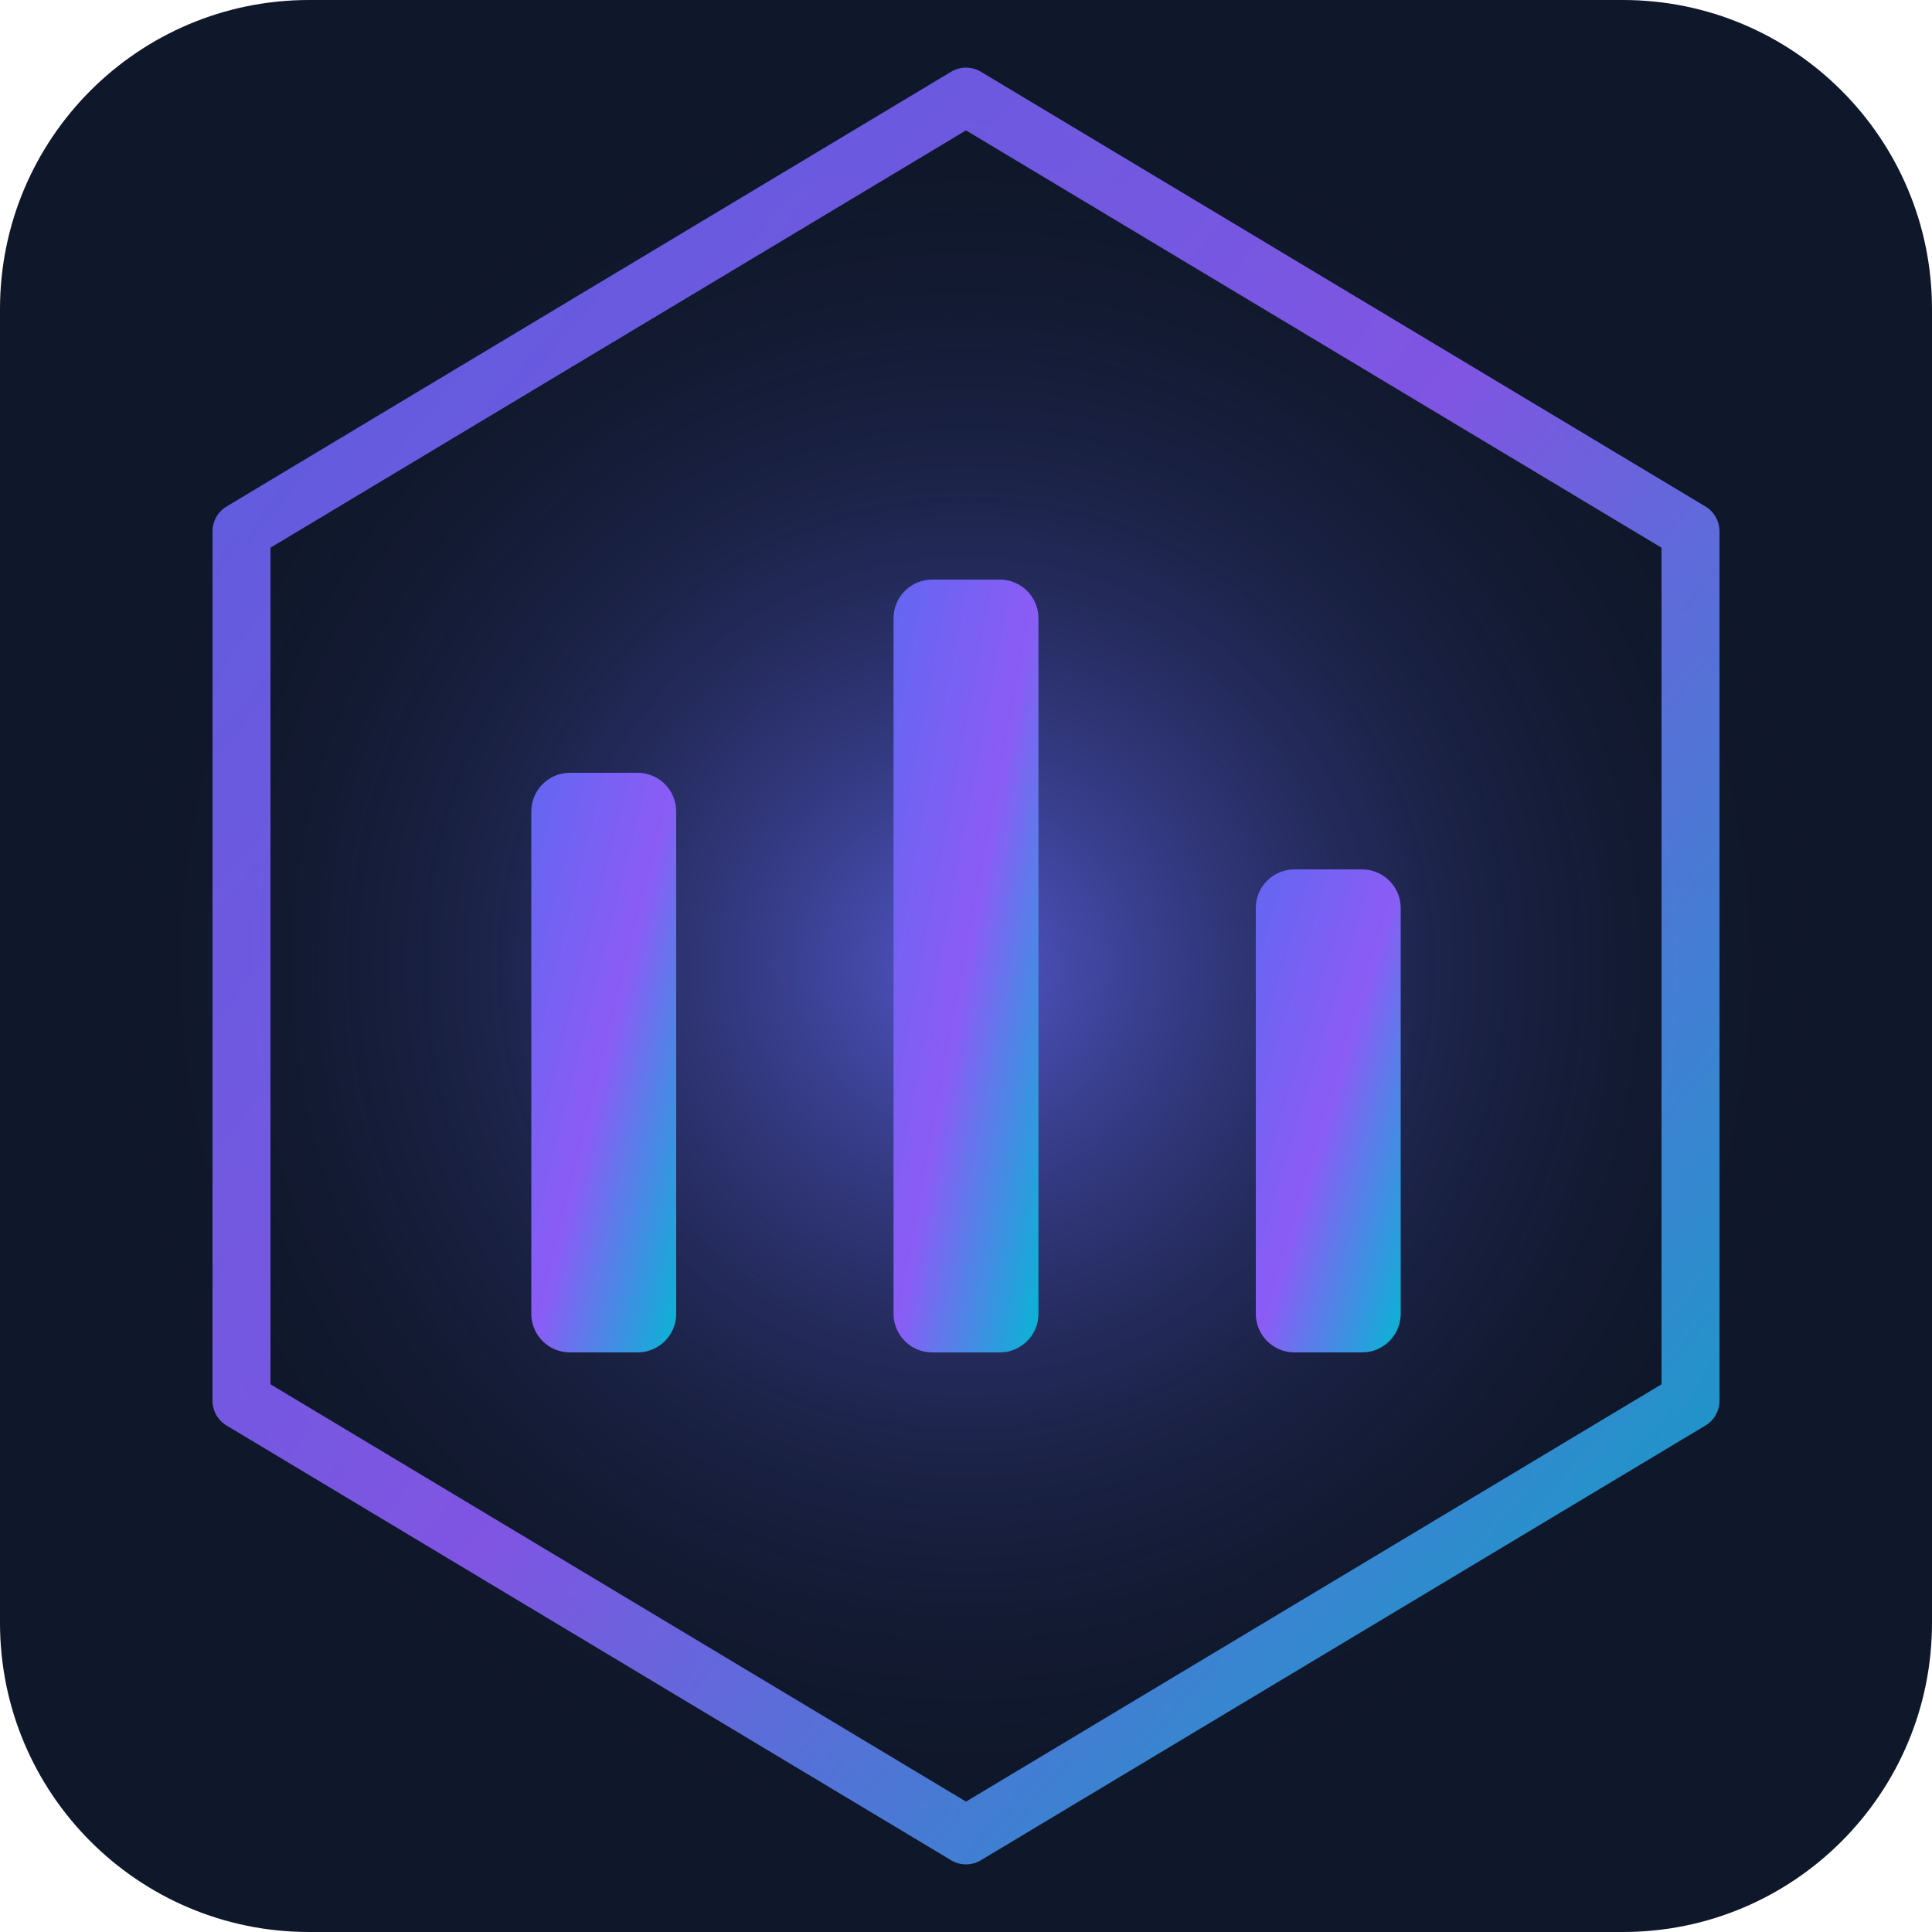
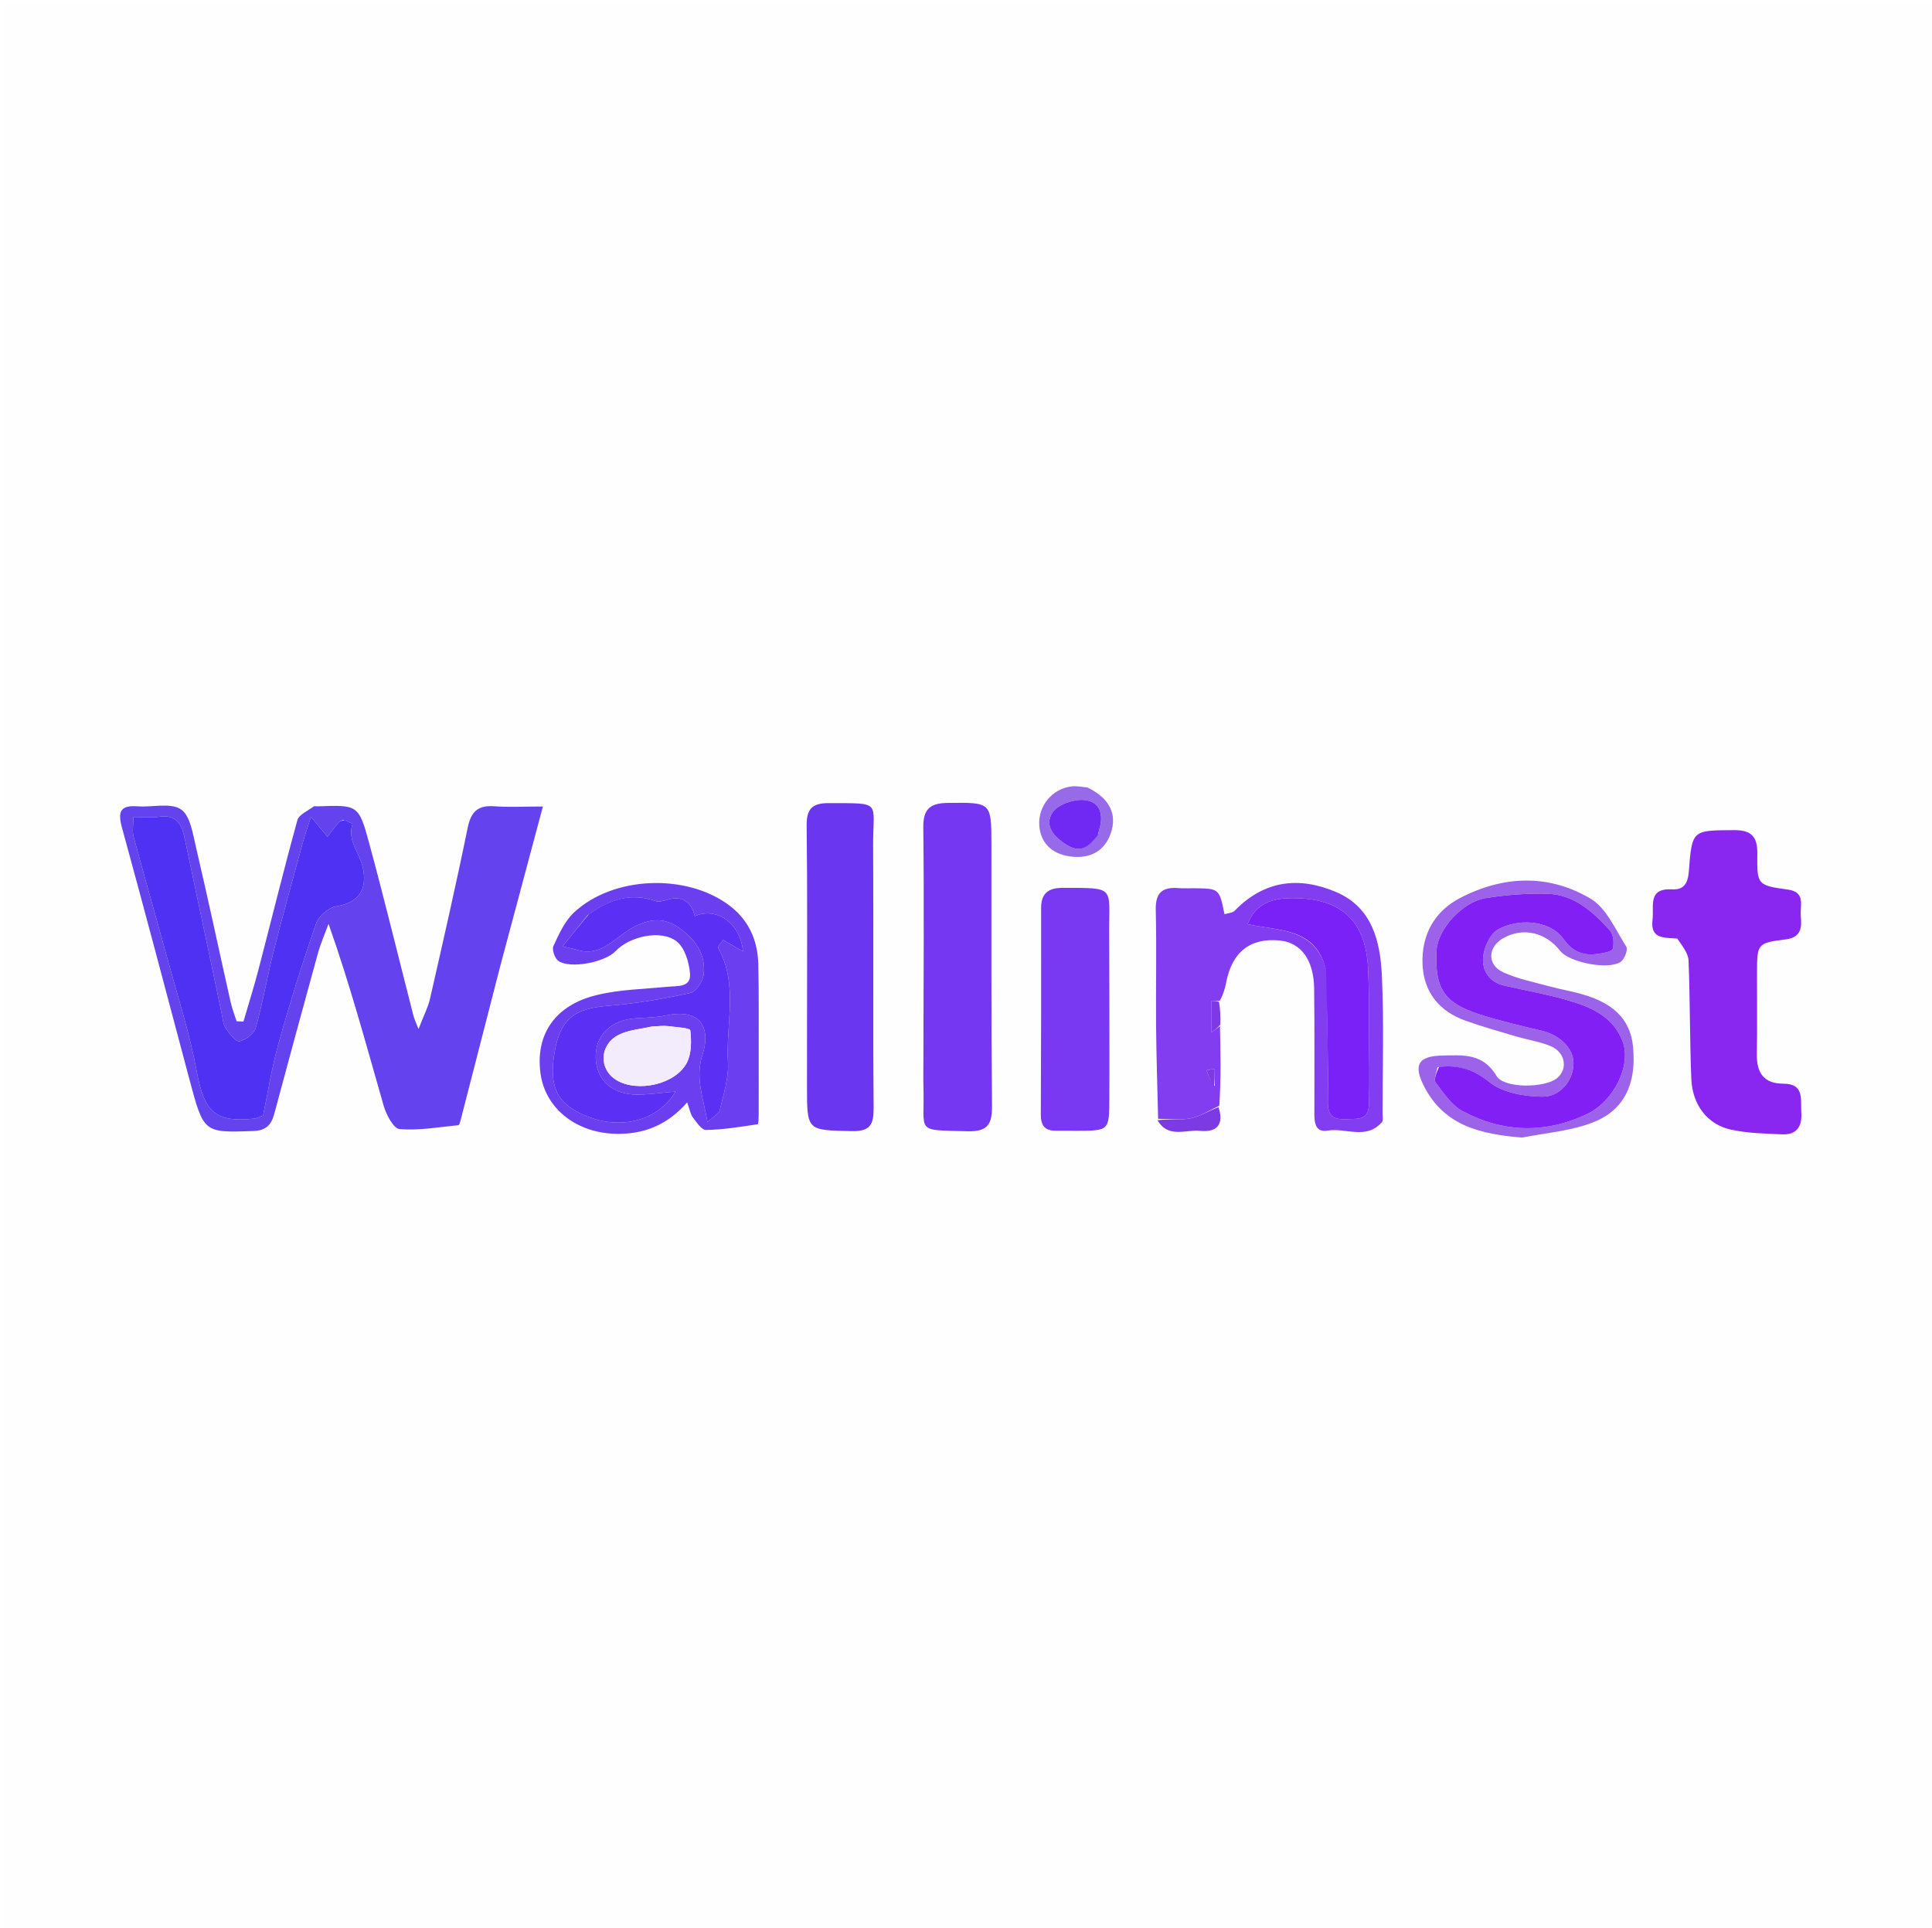
- <svg xmlns="http://www.w3.org/2000/svg" viewBox="0 0 200 200" width="32" height="32" role="img" aria-labelledby="wlstTitle">
-   <defs>
-     <radialGradient id="glow" cx="50%" cy="50%" r="50%">
-       <stop offset="0%" stop-color="#6366F1" stop-opacity="0.8" />
-       <stop offset="100%" stop-color="#0F172A" stop-opacity="0" />
-     </radialGradient>
-     <linearGradient id="bars" x1="0" y1="0" x2="1" y2="1">
-       <stop offset="0%" stop-color="#6366F1" />
-       <stop offset="50%" stop-color="#8B5CF6" />
-       <stop offset="100%" stop-color="#06B6D4" />
-     </linearGradient>
-   </defs>
-   <rect width="200" height="200" rx="32" fill="#0F172A" />
-   <circle cx="100" cy="100" r="90" fill="url(#glow)" />
-   <rect x="55" y="80" width="15" height="60" rx="4" fill="url(#bars)" />
-   <rect x="92.5" y="60" width="15" height="80" rx="4" fill="url(#bars)" />
-   <rect x="130" y="90" width="15" height="50" rx="4" fill="url(#bars)" />
-   <path d="M100 10 L175 55 V145 L100 190 L25 145 V55 Z" stroke="url(#bars)" stroke-width="6" fill="none" stroke-linejoin="round" opacity="0.9" />
+ <svg xmlns="http://www.w3.org/2000/svg" version="1.1" id="Layer_1" x="0px" y="0px" width="100%" viewBox="0 0 480 479" enable-background="new 0 0 480 479" xml:space="preserve">
+   <path fill="#FEFEFF" opacity="1" stroke="none" d=" M264,480   C176,480 88.5,480 1,480   C1,320.333 1,160.667 1,1   C161,1 321,1 481,1   C481,160.667 481,320.333 481,480   C408.833,480 336.667,480 264,480  M287.423,278.679   C290.234,282.893 294.469,280.616 298.103,280.976   C302.525,281.414 304.119,279.267 303.523,274.323   C303.382,267.866 303.24,261.409 303.289,254.126   C303.234,252.438 303.18,250.751 303.572,248.5   C303.93,247.046 304.355,245.604 304.635,244.134   C306.074,236.58 310.535,233.021 317.82,233.666   C323.177,234.14 326.414,238.444 326.496,245.648   C326.613,255.978 326.561,266.309 326.553,276.64   C326.551,278.988 326.796,281.416 329.881,280.909   C334.377,280.169 339.512,283.292 343.346,278.784   C343.69,278.38 343.496,277.49 343.495,276.825   C343.485,265.328 343.862,253.812 343.318,242.34   C342.916,233.87 340.921,225.468 331.962,221.643   C322.729,217.701 314.083,218.73 306.762,226.279   C306.215,226.844 305.106,226.864 304.22,227.15   C302.928,220.783 302.928,220.78 296.759,220.696   C295.426,220.678 294.086,220.774 292.762,220.665   C288.793,220.339 287.041,221.816 287.145,226.085   C287.379,235.744 287.142,245.412 287.228,255.076   C287.295,262.714 287.558,270.35 287.423,278.679  M124.461,239.364   C127.828,226.772 131.195,214.18 134.882,200.388   C130.057,200.388 126.439,200.602 122.859,200.331   C118.737,200.019 117.009,201.653 116.178,205.734   C113.291,219.908 110.059,234.012 106.845,248.117   C106.344,250.313 105.253,252.375 103.972,255.699   C103.167,253.589 102.881,253.015 102.726,252.406   C99.067,238.1 95.581,223.746 91.72,209.494   C89.126,199.92 88.89,199.984 78.889,200.349   C78.556,200.362 78.12,200.229 77.907,200.393   C76.495,201.475 74.272,202.382 73.886,203.781   C70.484,216.1 67.448,228.52 64.223,240.889   C63.092,245.229 61.737,249.511 60.484,253.82   C59.915,253.796 59.345,253.771 58.776,253.747   C58.274,252.149 57.655,250.578 57.29,248.95   C54.42,236.149 51.691,223.315 48.702,210.542   C47.914,207.177 47.271,202.617 44.936,201.085   C42.33,199.376 37.861,200.623 34.221,200.342   C29.856,200.005 29.212,201.667 30.311,205.667   C36.034,226.494 41.513,247.387 47.08,268.257   C50.623,281.54 50.623,281.431 62.892,281.023   C66.01,280.919 67.385,279.563 68.119,276.836   C71.696,263.548 75.28,250.262 78.944,236.998   C79.646,234.459 80.719,232.023 81.621,229.539   C87.01,244.767 91.03,259.807 95.329,274.768   C95.966,276.986 97.793,280.423 99.292,280.544   C104.098,280.932 109.011,280.046 113.874,279.567   C114.112,279.544 114.334,278.732 114.456,278.259   C117.731,265.561 120.992,252.86 124.461,239.364  M417.161,233.316   C417.98,235.09 419.438,236.839 419.512,238.643   C419.911,248.46 419.803,258.297 420.204,268.114   C420.463,274.452 424.183,279.358 429.896,280.637   C434.074,281.572 438.47,281.659 442.78,281.843   C446.39,281.997 447.777,279.883 447.527,276.393   C447.297,273.183 448.383,269.267 443.069,269.259   C438.125,269.251 436.399,266.476 436.481,261.86   C436.599,255.197 436.503,248.53 436.521,241.865   C436.541,234.427 436.537,234.31 443.712,233.396   C447.536,232.908 447.671,230.38 447.4,227.6   C447.154,225.075 448.733,221.662 444.19,221.028   C436.654,219.977 436.493,219.882 436.599,212.178   C436.657,207.917 435.2,206.237 430.796,206.262   C420.445,206.32 420.381,206.146 419.583,216.542   C419.37,219.302 418.464,221.144 415.479,220.972   C409.281,220.613 410.974,225.131 410.566,228.518   C409.987,233.316 413.302,232.94 417.161,233.316  M229.419,263.497   C229.419,265.661 229.363,267.827 229.429,269.989   C229.782,281.632 227.132,280.706 240.326,281.074   C245.339,281.215 246.506,279.413 246.461,274.76   C246.249,253.119 246.345,231.475 246.314,209.832   C246.298,199.279 246.282,199.385 235.589,199.494   C231.312,199.537 229.339,200.776 229.393,205.562   C229.605,224.538 229.443,243.519 229.419,263.497  M200.503,255.5   C200.5,260.326 200.494,265.153 200.495,269.979   C200.497,281.027 200.504,280.792 211.594,281.04   C216.231,281.143 217.082,279.414 217.047,275.239   C216.865,253.606 217.056,231.969 216.923,210.335   C216.853,198.881 219.402,199.605 205.939,199.547   C201.953,199.53 200.359,200.842 200.411,205.073   C200.615,221.547 200.501,238.024 200.503,255.5  M188.497,262.498   C188.475,254.838 188.574,247.175 188.393,239.518   C188.253,233.57 185.967,228.508 181.079,224.878   C170.404,216.952 152.267,217.669 142.591,226.736   C140.289,228.893 138.861,232.113 137.493,235.06   C137.08,235.951 137.831,238.123 138.722,238.746   C141.651,240.791 150.325,239.106 152.945,236.316   C156.37,232.67 164.211,230.885 168.085,233.886   C170.11,235.455 171.216,239.091 171.433,241.895   C171.705,245.408 168.357,244.932 165.897,245.174   C159.967,245.757 153.897,245.845 148.161,247.259   C137.845,249.801 133.029,257.037 134.272,266.604   C135.414,275.392 143.164,281.549 153.16,281.715   C159.962,281.828 165.767,279.558 170.724,273.916   C171.359,275.658 171.524,276.821 172.143,277.64   C173.067,278.862 174.33,280.78 175.415,280.758   C179.705,280.671 183.989,279.988 188.245,279.331   C188.472,279.296 188.487,277.476 188.492,276.486   C188.515,272.157 188.498,267.827 188.497,262.498  M275.633,264.494   C275.615,253.527 275.629,242.56 275.569,231.594   C275.508,220.247 277.293,220.601 263.943,220.607   C260.482,220.608 258.66,221.955 258.664,225.593   C258.682,242.708 258.677,259.823 258.588,276.938   C258.574,279.678 259.629,280.974 262.353,280.944   C264.014,280.926 265.676,280.958 267.337,280.958   C275.58,280.958 275.58,280.957 275.607,272.968   C275.616,270.476 275.624,267.983 275.633,264.494  M378.624,282.649   C384.411,281.432 390.5,280.972 395.913,278.816   C403.647,275.736 406.615,269.155 405.719,260.01   C404.999,252.66 400.018,249.121 393.558,247.169   C390.711,246.309 387.749,245.838 384.876,245.052   C381.04,244.002 377.058,243.219 373.473,241.586   C369.413,239.736 369.608,235.265 373.495,233.087   C378.384,230.347 383.984,231.604 387.62,236.257   C389.894,239.168 399.786,241.108 402.731,238.923   C403.647,238.243 404.499,235.921 404.042,235.204   C401.362,231.002 399.126,225.641 395.18,223.294   C384.786,217.114 373.503,217.524 362.763,223.115   C356.32,226.469 353.15,232.339 353.422,239.532   C353.687,246.519 357.583,251.309 364.195,253.642   C368.262,255.078 372.421,256.26 376.56,257.483   C379.421,258.328 382.426,258.781 385.172,259.89   C388.909,261.4 389.635,265.582 386.83,267.893   C383.87,270.331 373.695,270.517 371.803,267.33   C368.435,261.658 363.507,262.159 358.346,262.264   C352.333,262.387 351.061,264.591 353.852,270.002   C358.886,279.764 367.962,281.819 378.624,282.649  M269.794,195.545   C268.631,195.484 267.451,195.269 266.308,195.391   C261.439,195.911 257.868,200.253 258.207,205.116   C258.535,209.807 261.849,212.589 266.939,212.9   C271.99,213.209 275.086,210.487 276.22,206.206   C277.485,201.433 274.868,197.925 269.794,195.545  z" />
+   <path fill="#6443EF" opacity="1" stroke="none" d=" M124.358,239.762   C120.992,252.86 117.731,265.561 114.456,278.259   C114.334,278.732 114.112,279.544 113.874,279.567   C109.011,280.046 104.098,280.932 99.292,280.544   C97.793,280.423 95.966,276.986 95.329,274.768   C91.03,259.807 87.01,244.767 81.621,229.539   C80.719,232.023 79.646,234.459 78.944,236.998   C75.28,250.262 71.696,263.548 68.119,276.836   C67.385,279.563 66.01,280.919 62.892,281.023   C50.623,281.431 50.623,281.54 47.08,268.257   C41.513,247.387 36.034,226.494 30.311,205.667   C29.212,201.667 29.856,200.005 34.221,200.342   C37.861,200.623 42.33,199.376 44.936,201.085   C47.271,202.617 47.914,207.177 48.702,210.542   C51.691,223.315 54.42,236.149 57.29,248.95   C57.655,250.578 58.274,252.149 58.776,253.747   C59.345,253.771 59.915,253.796 60.484,253.82   C61.737,249.511 63.092,245.229 64.223,240.889   C67.448,228.52 70.484,216.1 73.886,203.781   C74.272,202.382 76.495,201.475 77.907,200.393   C78.12,200.229 78.556,200.362 78.889,200.349   C88.89,199.984 89.126,199.92 91.72,209.494   C95.581,223.746 99.067,238.1 102.726,252.406   C102.881,253.015 103.167,253.589 103.972,255.699   C105.253,252.375 106.344,250.313 106.845,248.117   C110.059,234.012 113.291,219.908 116.178,205.734   C117.009,201.653 118.737,200.019 122.859,200.331   C126.439,200.602 130.057,200.388 134.882,200.388   C131.195,214.18 127.828,226.772 124.358,239.762  M85.272,203.697   C84.883,203.91 84.39,204.035 84.125,204.351   C83.163,205.499 82.278,206.711 81.364,207.899   C80.18,206.463 78.997,205.026 77.275,202.937   C76.495,205.378 75.718,207.539 75.116,209.748   C72.683,218.675 70.205,227.591 67.937,236.561   C66.364,242.783 65.303,249.14 63.566,255.312   C63.151,256.787 61.087,258.402 59.528,258.723   C58.613,258.912 56.972,256.825 56.082,255.481   C55.391,254.439 55.313,252.971 55.039,251.677   C53.871,246.18 52.742,240.675 51.58,235.177   C49.71,226.331 47.792,217.495 45.961,208.641   C45.224,205.081 44.067,202.275 39.529,202.941   C37.614,203.222 35.623,202.987 33.135,202.987   C33.135,205.001 32.823,206.521 33.185,207.859   C35.967,218.154 38.927,228.401 41.736,238.688   C44.221,247.787 47.141,256.817 48.849,266.065   C50.734,276.268 53.377,278.99 63.266,277.926   C63.581,277.892 63.881,277.711 65.357,277.172   C66.531,271.587 67.511,265.268 69.224,259.155   C72.022,249.167 75.128,239.254 78.527,229.457   C79.163,227.622 81.624,225.495 83.512,225.195   C89.12,224.302 91.386,220.993 90.107,215.395   C89.299,211.854 86.222,208.808 87.579,204.737   C87.61,204.645 86.505,204.173 85.272,203.697  z" />
+   <path fill="#8927F1" opacity="1" stroke="none" d=" M416.732,233.202   C413.302,232.94 409.987,233.316 410.566,228.518   C410.974,225.131 409.281,220.613 415.479,220.972   C418.464,221.144 419.37,219.302 419.583,216.542   C420.381,206.146 420.445,206.32 430.796,206.262   C435.2,206.237 436.657,207.917 436.599,212.178   C436.493,219.882 436.654,219.977 444.19,221.028   C448.733,221.662 447.154,225.075 447.4,227.6   C447.671,230.38 447.536,232.908 443.712,233.396   C436.537,234.31 436.541,234.427 436.521,241.865   C436.503,248.53 436.599,255.197 436.481,261.86   C436.399,266.476 438.125,269.251 443.069,269.259   C448.383,269.267 447.297,273.183 447.527,276.393   C447.777,279.883 446.39,281.997 442.78,281.843   C438.47,281.659 434.074,281.572 429.896,280.637   C424.183,279.358 420.463,274.452 420.204,268.114   C419.803,258.297 419.911,248.46 419.512,238.643   C419.438,236.839 417.98,235.09 416.732,233.202  z" />
+   <path fill="#823DF0" opacity="1" stroke="none" d=" M303.099,254.952   C303.24,261.409 303.382,267.866 302.934,274.727   C300.133,276.085 297.998,277.452 295.688,277.883   C293.12,278.362 290.392,277.989 287.733,277.987   C287.558,270.35 287.295,262.714 287.228,255.076   C287.142,245.412 287.379,235.744 287.145,226.085   C287.041,221.816 288.793,220.339 292.762,220.665   C294.086,220.774 295.426,220.678 296.759,220.696   C302.928,220.78 302.928,220.783 304.22,227.15   C305.106,226.864 306.215,226.844 306.762,226.279   C314.083,218.73 322.729,217.701 331.962,221.643   C340.921,225.468 342.916,233.87 343.318,242.34   C343.862,253.812 343.485,265.328 343.495,276.825   C343.496,277.49 343.69,278.38 343.346,278.784   C339.512,283.292 334.377,280.169 329.881,280.909   C326.796,281.416 326.551,278.988 326.553,276.64   C326.561,266.309 326.613,255.978 326.496,245.648   C326.414,238.444 323.177,234.14 317.82,233.666   C310.535,233.021 306.074,236.58 304.635,244.134   C304.355,245.604 303.93,247.046 303.077,248.62   C302.056,248.717 301.53,248.694 301.004,248.671   C301.004,251.153 301.004,253.634 301.004,256.499   C302.083,255.702 302.591,255.327 303.099,254.952  M329.619,241.402   C329.74,252.188 330.015,262.975 329.899,273.758   C329.858,277.521 331.45,278.244 334.671,278.07   C337.55,277.915 340.212,278.459 340.101,273.919   C339.83,262.793 340.449,251.634 339.891,240.53   C339.247,227.73 332.083,222.94 320.435,223.161   C316.436,223.237 311.941,224.315 309.982,229.618   C317.827,231.373 326.929,230.387 329.619,241.402  M301.803,269.877   C301.803,268.435 301.803,266.993 301.803,265.551   C301.127,265.676 300.451,265.8 299.774,265.924   C300.3,267.425 300.825,268.926 301.803,269.877  z" />
+   <path fill="#7537F2" opacity="1" stroke="none" d=" M229.42,262.997   C229.443,243.519 229.605,224.538 229.393,205.562   C229.339,200.776 231.312,199.537 235.589,199.494   C246.282,199.385 246.298,199.279 246.314,209.832   C246.345,231.475 246.249,253.119 246.461,274.76   C246.506,279.413 245.339,281.215 240.326,281.074   C227.132,280.706 229.782,281.632 229.429,269.989   C229.363,267.827 229.419,265.661 229.42,262.997  z" />
+   <path fill="#6B36F0" opacity="1" stroke="none" d=" M200.504,255   C200.501,238.024 200.615,221.547 200.411,205.073   C200.359,200.842 201.953,199.53 205.939,199.547   C219.402,199.605 216.853,198.881 216.923,210.335   C217.056,231.969 216.865,253.606 217.047,275.239   C217.082,279.414 216.231,281.143 211.594,281.04   C200.504,280.792 200.497,281.027 200.495,269.979   C200.494,265.153 200.5,260.326 200.504,255  z" />
+   <path fill="#6B3FEF" opacity="1" stroke="none" d=" M188.496,262.998   C188.498,267.827 188.515,272.157 188.492,276.486   C188.487,277.476 188.472,279.296 188.245,279.331   C183.989,279.988 179.705,280.671 175.415,280.758   C174.33,280.78 173.067,278.862 172.143,277.64   C171.524,276.821 171.359,275.658 170.724,273.916   C165.767,279.558 159.962,281.828 153.16,281.715   C143.164,281.549 135.414,275.392 134.272,266.604   C133.029,257.037 137.845,249.801 148.161,247.259   C153.897,245.845 159.967,245.757 165.897,245.174   C168.357,244.932 171.705,245.408 171.433,241.895   C171.216,239.091 170.11,235.455 168.085,233.886   C164.211,230.885 156.37,232.67 152.945,236.316   C150.325,239.106 141.651,240.791 138.722,238.746   C137.831,238.123 137.08,235.951 137.493,235.06   C138.861,232.113 140.289,228.893 142.591,226.736   C152.267,217.669 170.404,216.952 181.079,224.878   C185.967,228.508 188.253,233.57 188.393,239.518   C188.574,247.175 188.475,254.838 188.496,262.998  M145.973,227.414   C144.088,229.767 142.202,232.121 139.787,235.134   C142.09,235.684 142.729,235.796 143.341,235.99   C149.545,237.956 153.087,232.537 157.52,230.284   C161.766,228.125 165.06,228.057 168.513,230.402   C172.51,233.116 175.42,236.928 174.835,242.06   C174.639,243.773 172.945,246.395 171.522,246.706   C164.849,248.161 158.062,249.35 151.256,249.885   C142.876,250.544 139.261,252.98 137.784,261.427   C136.087,271.137 139.375,274.708 145.754,277.335   C153.958,280.713 163.368,278.701 167.833,271.211   C164.46,271.496 161.45,271.933 158.436,271.966   C152.275,272.033 148.24,268.473 148.014,263.041   C147.774,257.292 151.682,253.402 158.032,252.999   C160.503,252.843 163.018,252.815 165.423,252.307   C174.58,250.374 176.533,255.922 174.551,261.987   C172.646,267.821 174.683,272.522 175.782,278.801   C177.249,277.419 178.605,276.758 178.82,275.832   C179.735,271.89 181.094,267.823 180.857,263.887   C180.291,254.457 183.498,244.659 178.458,235.58   C178.24,235.186 179.308,234.079 179.637,233.536   C181.347,234.521 182.721,235.314 184.603,236.398   C183.924,229.288 178.025,225.282 172.628,227.616   C171.719,224.046 169.538,222.447 165.792,223.543   C164.855,223.817 163.709,224.176 162.878,223.88   C156.806,221.722 151.533,223.424 145.973,227.414  M161.84,255.048   C159.126,255.701 156.177,255.887 153.747,257.106   C148.895,259.539 148.717,265.673 153.13,268.352   C158.353,271.522 167.865,269.458 170.649,264.034   C171.823,261.747 171.817,258.621 171.496,255.98   C171.426,255.397 167.756,255.188 165.727,254.934   C164.755,254.812 163.745,254.986 161.84,255.048  z" />
+   <path fill="#7938F2" opacity="1" stroke="none" d=" M275.633,264.993   C275.624,267.983 275.616,270.476 275.607,272.968   C275.58,280.957 275.58,280.958 267.337,280.958   C265.676,280.958 264.014,280.926 262.353,280.944   C259.629,280.974 258.574,279.678 258.588,276.938   C258.677,259.823 258.682,242.708 258.664,225.593   C258.66,221.955 260.482,220.608 263.943,220.607   C277.293,220.601 275.508,220.247 275.569,231.594   C275.629,242.56 275.615,253.527 275.633,264.993  z" />
+   <path fill="#9D62EA" opacity="1" stroke="none" d=" M378.166,282.646   C367.962,281.819 358.886,279.764 353.852,270.002   C351.061,264.591 352.333,262.387 358.346,262.264   C363.507,262.159 368.435,261.658 371.803,267.33   C373.695,270.517 383.87,270.331 386.83,267.893   C389.635,265.582 388.909,261.4 385.172,259.89   C382.426,258.781 379.421,258.328 376.56,257.483   C372.421,256.26 368.262,255.078 364.195,253.642   C357.583,251.309 353.687,246.519 353.422,239.532   C353.15,232.339 356.32,226.469 362.763,223.115   C373.503,217.524 384.786,217.114 395.18,223.294   C399.126,225.641 401.362,231.002 404.042,235.204   C404.499,235.921 403.647,238.243 402.731,238.923   C399.786,241.108 389.894,239.168 387.62,236.257   C383.984,231.604 378.384,230.347 373.495,233.087   C369.608,235.265 369.413,239.736 373.473,241.586   C377.058,243.219 381.04,244.002 384.876,245.052   C387.749,245.838 390.711,246.309 393.558,247.169   C400.018,249.121 404.999,252.66 405.719,260.01   C406.615,269.155 403.647,275.736 395.913,278.816   C390.5,280.972 384.411,281.432 378.166,282.646  M357.129,265.157   C356.944,266.455 356.131,268.223 356.687,268.965   C358.644,271.58 360.649,274.635 363.395,276.096   C373.486,281.466 384.021,281.728 394.398,276.744   C400.97,273.587 405.427,264.568 403.085,258.629   C400.891,253.063 396.232,250.686 391.264,249.074   C385.535,247.215 379.523,246.23 373.634,244.867   C369.951,244.014 368.211,241.089 368.458,237.937   C368.651,235.469 370.153,232.115 372.126,230.97   C376.789,228.266 384.873,228.34 388.483,233.351   C390.81,236.582 393.402,237.498 396.899,237.017   C398.255,236.83 400.466,236.476 400.678,235.736   C401.076,234.346 400.843,232.132 399.925,231.12   C395.754,226.521 391.065,222.251 384.446,222.074   C379.335,221.938 374.142,222.334 369.092,223.149   C363.268,224.089 357.2,230.943 356.918,236.057   C356.396,245.498 358.733,249.207 367.563,252.031   C372.6,253.642 377.769,254.87 382.925,256.069   C387.563,257.148 391.009,260.521 390.932,264.294   C390.848,268.392 387.733,272.548 383.089,272.482   C378.678,272.418 373.385,271.522 370.135,268.923   C366.212,265.786 362.597,264.538 357.129,265.157  z" />
+   <path fill="#966AE8" opacity="1" stroke="none" d=" M270.157,195.661   C274.868,197.925 277.485,201.433 276.22,206.206   C275.086,210.487 271.99,213.209 266.939,212.9   C261.849,212.589 258.535,209.807 258.207,205.116   C257.868,200.253 261.439,195.911 266.308,195.391   C267.451,195.269 268.631,195.484 270.157,195.661  M272.913,207.162   C272.966,206.833 272.978,206.491 273.079,206.178   C274.294,202.379 273.322,199.055 269.238,198.761   C266.643,198.574 262.721,199.927 261.461,201.906   C259.424,205.103 261.731,207.897 265.02,209.927   C268.618,212.147 270.559,210.31 272.913,207.162  z" />
+   <path fill="#7C3AE5" opacity="1" stroke="none" d=" M287.578,278.333   C290.392,277.989 293.12,278.362 295.688,277.883   C297.998,277.452 300.133,276.085 302.73,275.081   C304.119,279.267 302.525,281.414 298.103,280.976   C294.469,280.616 290.234,282.893 287.578,278.333  z" />
+   <path fill="#7C3AE5" opacity="1" stroke="none" d=" M303.194,254.539   C302.591,255.327 302.083,255.702 301.004,256.499   C301.004,253.634 301.004,251.153 301.004,248.671   C301.53,248.694 302.056,248.717 302.854,248.902   C303.18,250.751 303.234,252.438 303.194,254.539  z" />
+   <path fill="#4E31F2" opacity="1" stroke="none" d=" M85.601,203.788   C86.505,204.173 87.61,204.645 87.579,204.737   C86.222,208.808 89.299,211.854 90.107,215.395   C91.386,220.993 89.12,224.302 83.512,225.195   C81.624,225.495 79.163,227.622 78.527,229.457   C75.128,239.254 72.022,249.167 69.224,259.155   C67.511,265.268 66.531,271.587 65.357,277.172   C63.881,277.711 63.581,277.892 63.266,277.926   C53.377,278.99 50.734,276.268 48.849,266.065   C47.141,256.817 44.221,247.787 41.736,238.688   C38.927,228.401 35.967,218.154 33.185,207.859   C32.823,206.521 33.135,205.001 33.135,202.987   C35.623,202.987 37.614,203.222 39.529,202.941   C44.067,202.275 45.224,205.081 45.961,208.641   C47.792,217.495 49.71,226.331 51.58,235.177   C52.742,240.675 53.871,246.18 55.039,251.677   C55.313,252.971 55.391,254.439 56.082,255.481   C56.972,256.825 58.613,258.912 59.528,258.723   C61.087,258.402 63.151,256.787 63.566,255.312   C65.303,249.14 66.364,242.783 67.937,236.561   C70.205,227.591 72.683,218.675 75.116,209.748   C75.718,207.539 76.495,205.378 77.275,202.937   C78.997,205.026 80.18,206.463 81.364,207.899   C82.278,206.711 83.163,205.499 84.125,204.351   C84.39,204.035 84.883,203.91 85.601,203.788  z" />
+   <path fill="#7921F7" opacity="1" stroke="none" d=" M329.445,241.023   C326.929,230.387 317.827,231.373 309.982,229.618   C311.941,224.315 316.436,223.237 320.435,223.161   C332.083,222.94 339.247,227.73 339.891,240.53   C340.449,251.634 339.83,262.793 340.101,273.919   C340.212,278.459 337.55,277.915 334.671,278.07   C331.45,278.244 329.858,277.521 329.899,273.758   C330.015,262.975 329.74,252.188 329.445,241.023  z" />
+   <path fill="#7C3AE5" opacity="1" stroke="none" d=" M301.577,270.152   C300.825,268.926 300.3,267.425 299.774,265.924   C300.451,265.8 301.127,265.676 301.803,265.551   C301.803,266.993 301.803,268.435 301.577,270.152  z" />
+   <path fill="#5C2FF4" opacity="1" stroke="none" d=" M146.27,227.179   C151.533,223.424 156.806,221.722 162.878,223.88   C163.709,224.176 164.855,223.817 165.792,223.543   C169.538,222.447 171.719,224.046 172.628,227.616   C178.025,225.282 183.924,229.288 184.603,236.398   C182.721,235.314 181.347,234.521 179.637,233.536   C179.308,234.079 178.24,235.186 178.458,235.58   C183.498,244.659 180.291,254.457 180.857,263.887   C181.094,267.823 179.735,271.89 178.82,275.832   C178.605,276.758 177.249,277.419 175.782,278.801   C174.683,272.522 172.646,267.821 174.551,261.987   C176.533,255.922 174.58,250.374 165.423,252.307   C163.018,252.815 160.503,252.843 158.032,252.999   C151.682,253.402 147.774,257.292 148.014,263.041   C148.24,268.473 152.275,272.033 158.436,271.966   C161.45,271.933 164.46,271.496 167.833,271.211   C163.368,278.701 153.958,280.713 145.754,277.335   C139.375,274.708 136.087,271.137 137.784,261.427   C139.261,252.98 142.876,250.544 151.256,249.885   C158.062,249.35 164.849,248.161 171.522,246.706   C172.945,246.395 174.639,243.773 174.835,242.06   C175.42,236.928 172.51,233.116 168.513,230.402   C165.06,228.057 161.766,228.125 157.52,230.284   C153.087,232.537 149.545,237.956 143.341,235.99   C142.729,235.796 142.09,235.684 139.787,235.134   C142.202,232.121 144.088,229.767 146.27,227.179  z" />
+   <path fill="#F2ECFD" opacity="1" stroke="none" d=" M162.296,255.037   C163.745,254.986 164.755,254.812 165.727,254.934   C167.756,255.188 171.426,255.397 171.496,255.98   C171.817,258.621 171.823,261.747 170.649,264.034   C167.865,269.458 158.353,271.522 153.13,268.352   C148.717,265.673 148.895,259.539 153.747,257.106   C156.177,255.887 159.126,255.701 162.296,255.037  z" />
+   <path fill="#811FF4" opacity="1" stroke="none" d=" M357.543,265.081   C362.597,264.538 366.212,265.786 370.135,268.923   C373.385,271.522 378.678,272.418 383.089,272.482   C387.733,272.548 390.848,268.392 390.932,264.294   C391.009,260.521 387.563,257.148 382.925,256.069   C377.769,254.87 372.6,253.642 367.563,252.031   C358.733,249.207 356.396,245.498 356.918,236.057   C357.2,230.943 363.268,224.089 369.092,223.149   C374.142,222.334 379.335,221.938 384.446,222.074   C391.065,222.251 395.754,226.521 399.925,231.12   C400.843,232.132 401.076,234.346 400.678,235.736   C400.466,236.476 398.255,236.83 396.899,237.017   C393.402,237.498 390.81,236.582 388.483,233.351   C384.873,228.34 376.789,228.266 372.126,230.97   C370.153,232.115 368.651,235.469 368.458,237.937   C368.211,241.089 369.951,244.014 373.634,244.867   C379.523,246.23 385.535,247.215 391.264,249.074   C396.232,250.686 400.891,253.063 403.085,258.629   C405.427,264.568 400.97,273.587 394.398,276.744   C384.021,281.728 373.486,281.466 363.395,276.096   C360.649,274.635 358.644,271.58 356.687,268.965   C356.131,268.223 356.944,266.455 357.543,265.081  z" />
+   <path fill="#7029F2" opacity="1" stroke="none" d=" M272.753,207.51   C270.559,210.31 268.618,212.147 265.02,209.927   C261.731,207.897 259.424,205.103 261.461,201.906   C262.721,199.927 266.643,198.574 269.238,198.761   C273.322,199.055 274.294,202.379 273.079,206.178   C272.978,206.491 272.966,206.833 272.753,207.51  z" />
</svg>
